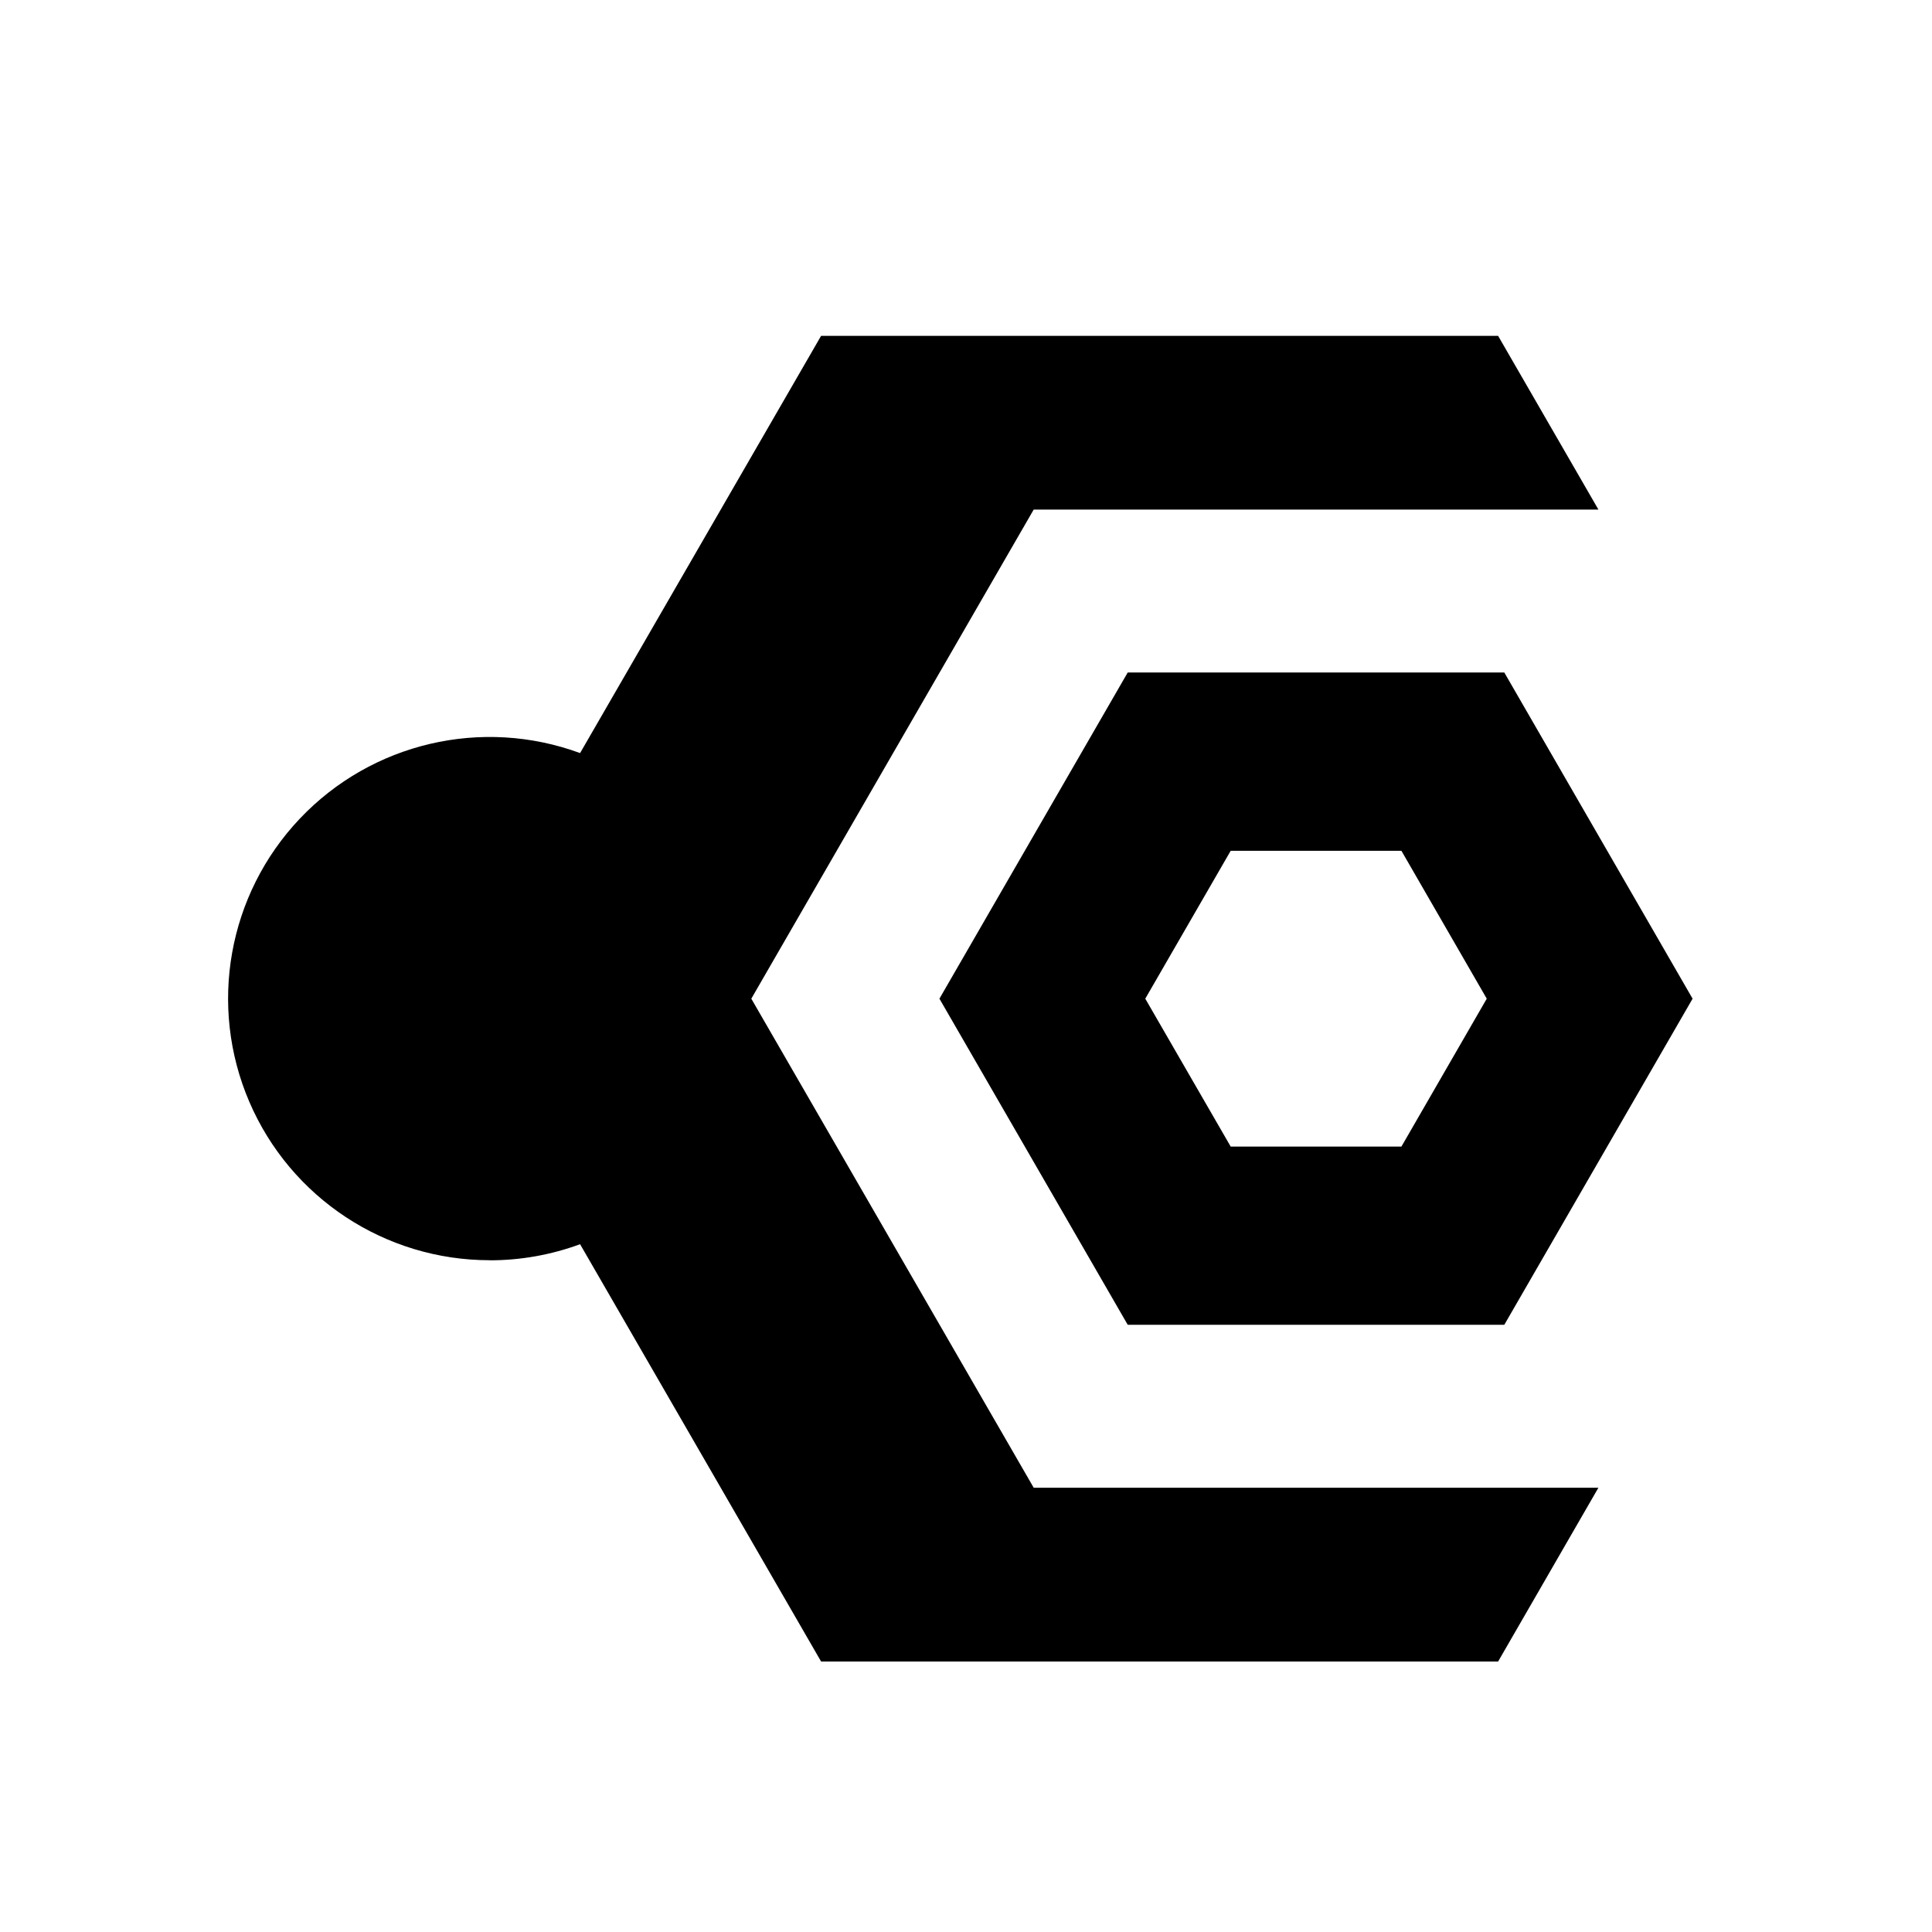
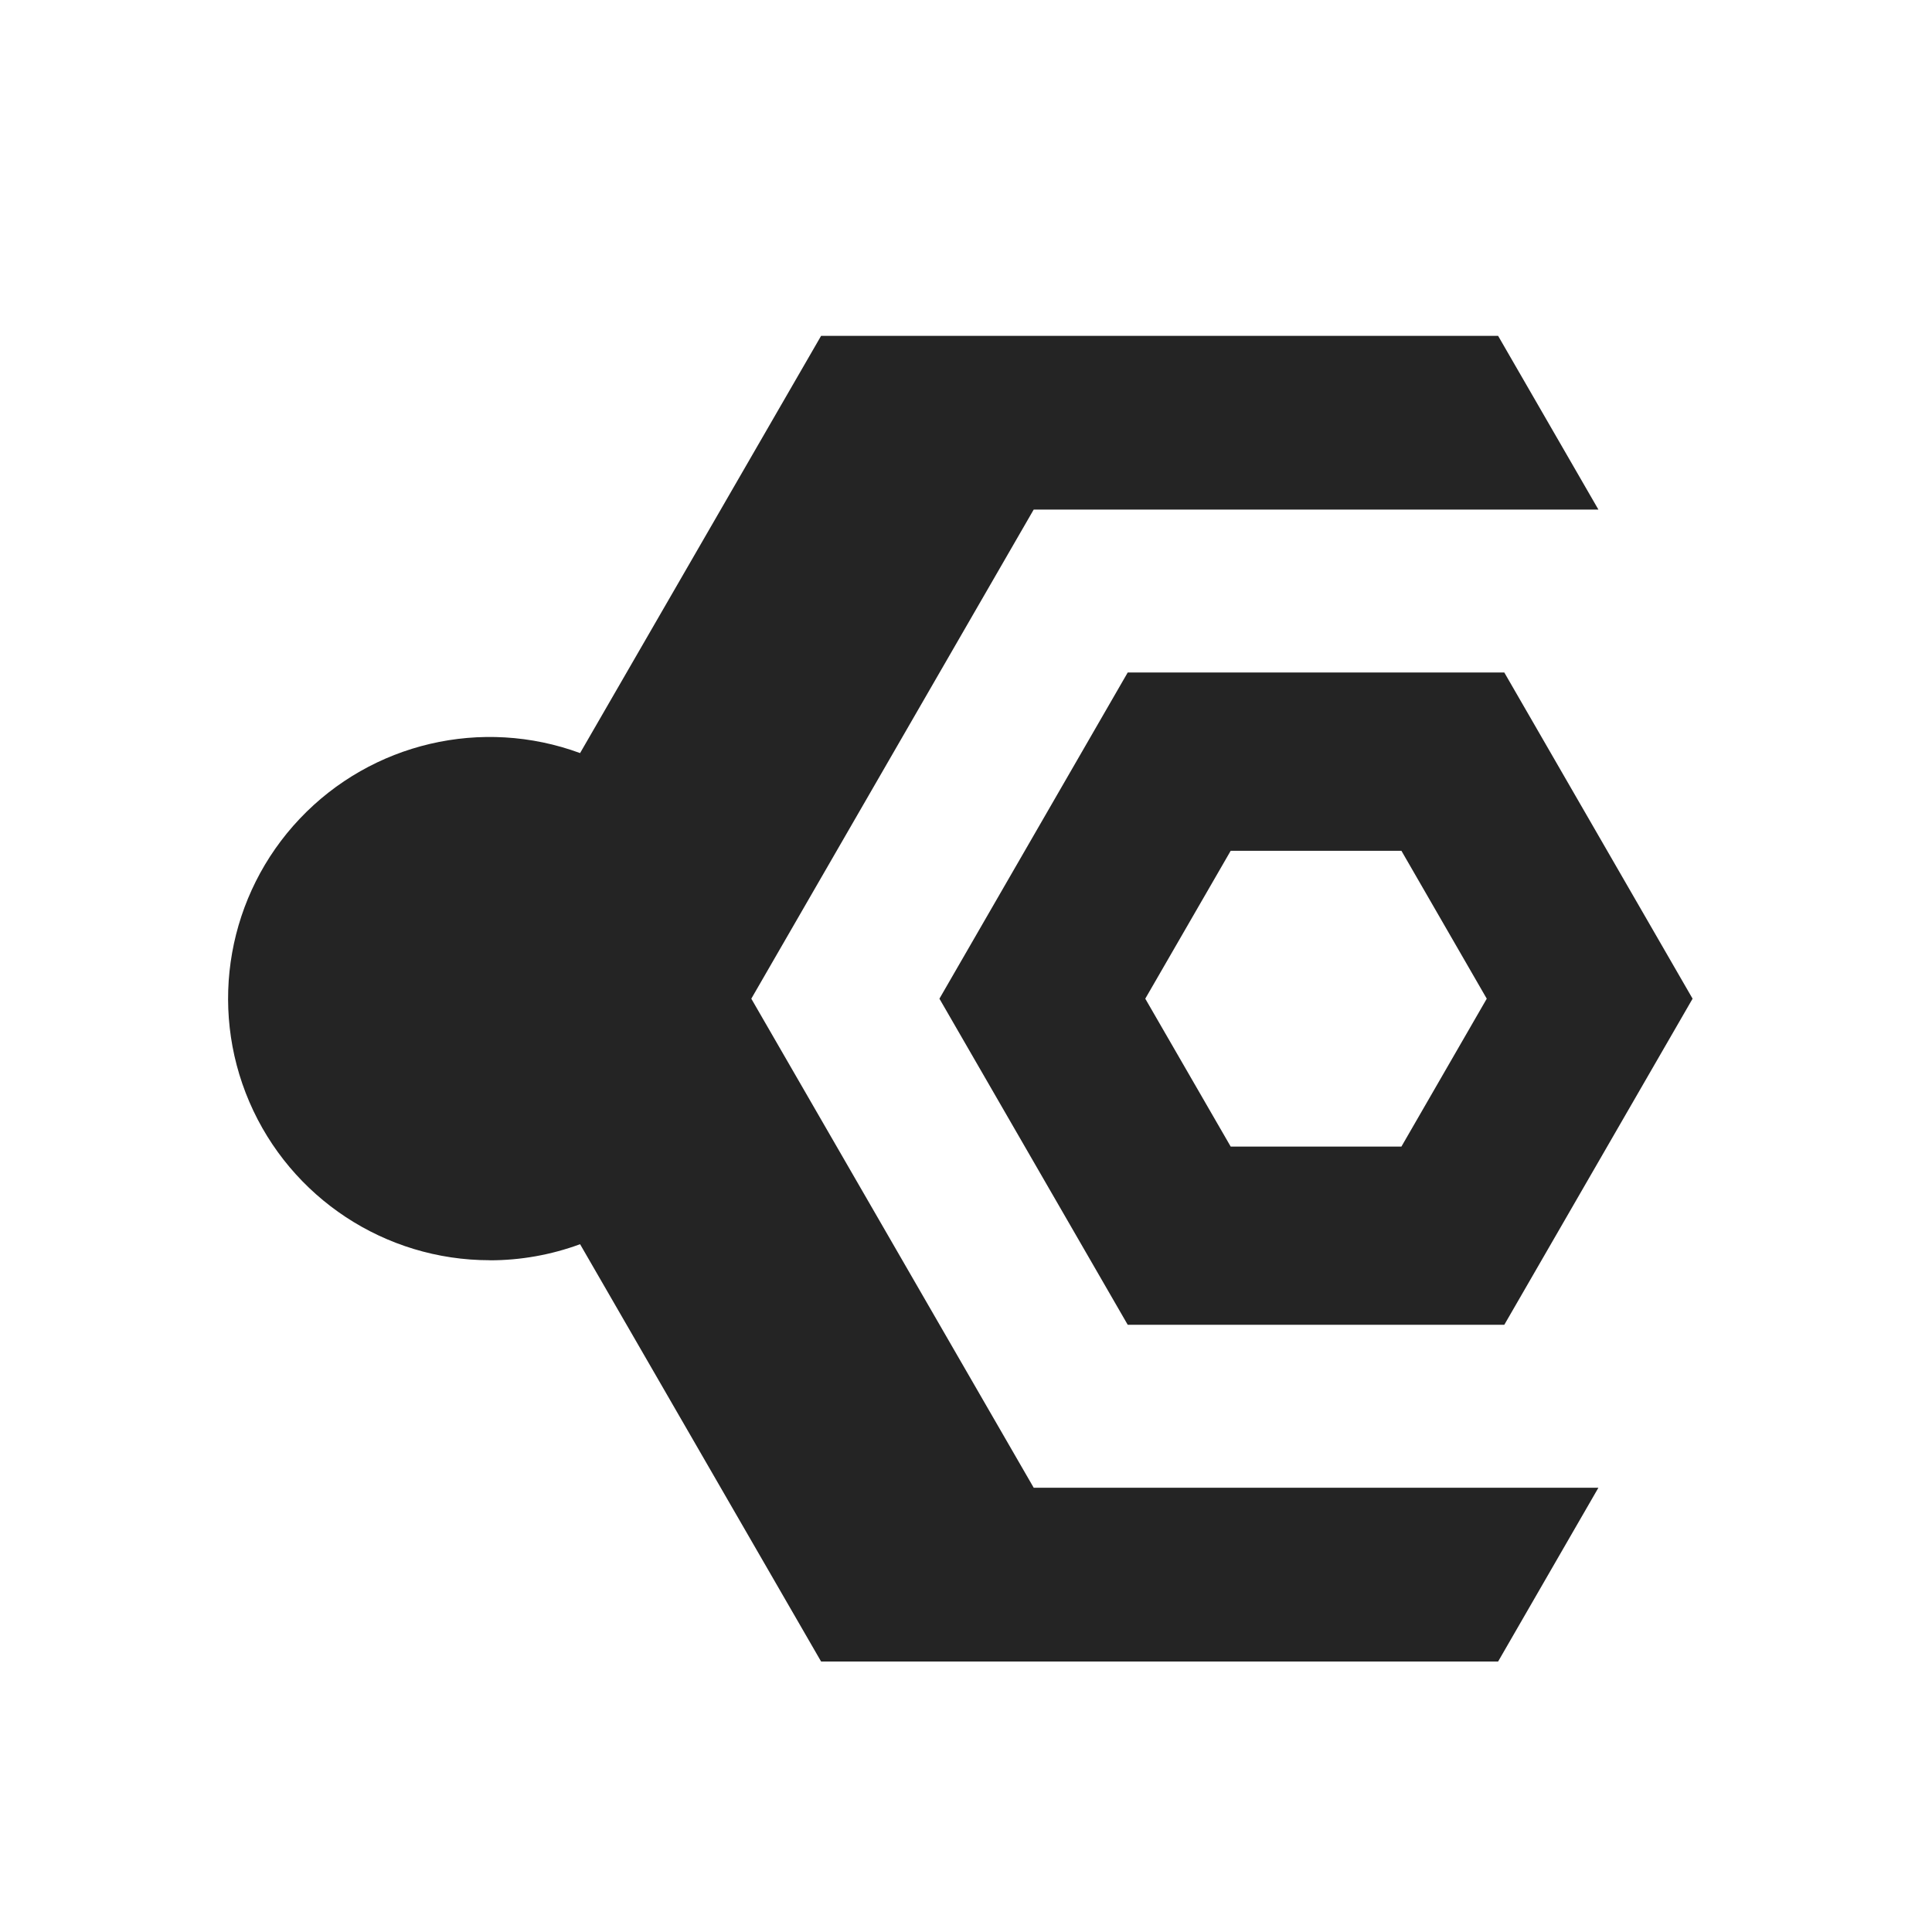
<svg xmlns="http://www.w3.org/2000/svg" id="图层_1" data-name="图层 1" viewBox="0 0 240 240">
-   <defs>
-     <style>.cls-1{fill:#000;}.cls-2{fill:#000;}</style>
-   </defs>
-   <path class="cls-2" d="M186.87,83.54H140.09L116.7,124.06l23.39,40.51h46.78l23.39-40.51Zm-12.78,58.89H152.88l-10.61-18.37,10.61-18.37h21.21l10.6,18.37Z" />
-   <path class="cls-1" d="M60.83,156.56a32.4,32.4,0,0,0,11.23-2L102,206.4H186.1l12.46-21.59H128.41L93.33,124.06,128.41,63.3h70.15L186.1,41.72H102L72.06,93.55a32.5,32.5,0,1,0-11.23,63Z" />
+   <g>
+     <path d="M186.87,83.54H140.09L116.7,124.06l23.39,40.51h46.78l23.39-40.51Zm-12.78,58.89H152.88l-10.61-18.37,10.61-18.37h21.21l10.6,18.37Z" style="fill: #242424" />
+     <path d="M60.83,156.56a32.4,32.4,0,0,0,11.23-2L102,206.4H186.1l12.46-21.59H128.41L93.33,124.06,128.41,63.3h70.15L186.1,41.72H102L72.06,93.55a32.5,32.5,0,1,0-11.23,63Z" style="fill: #242424" />
+   </g>
</svg>
